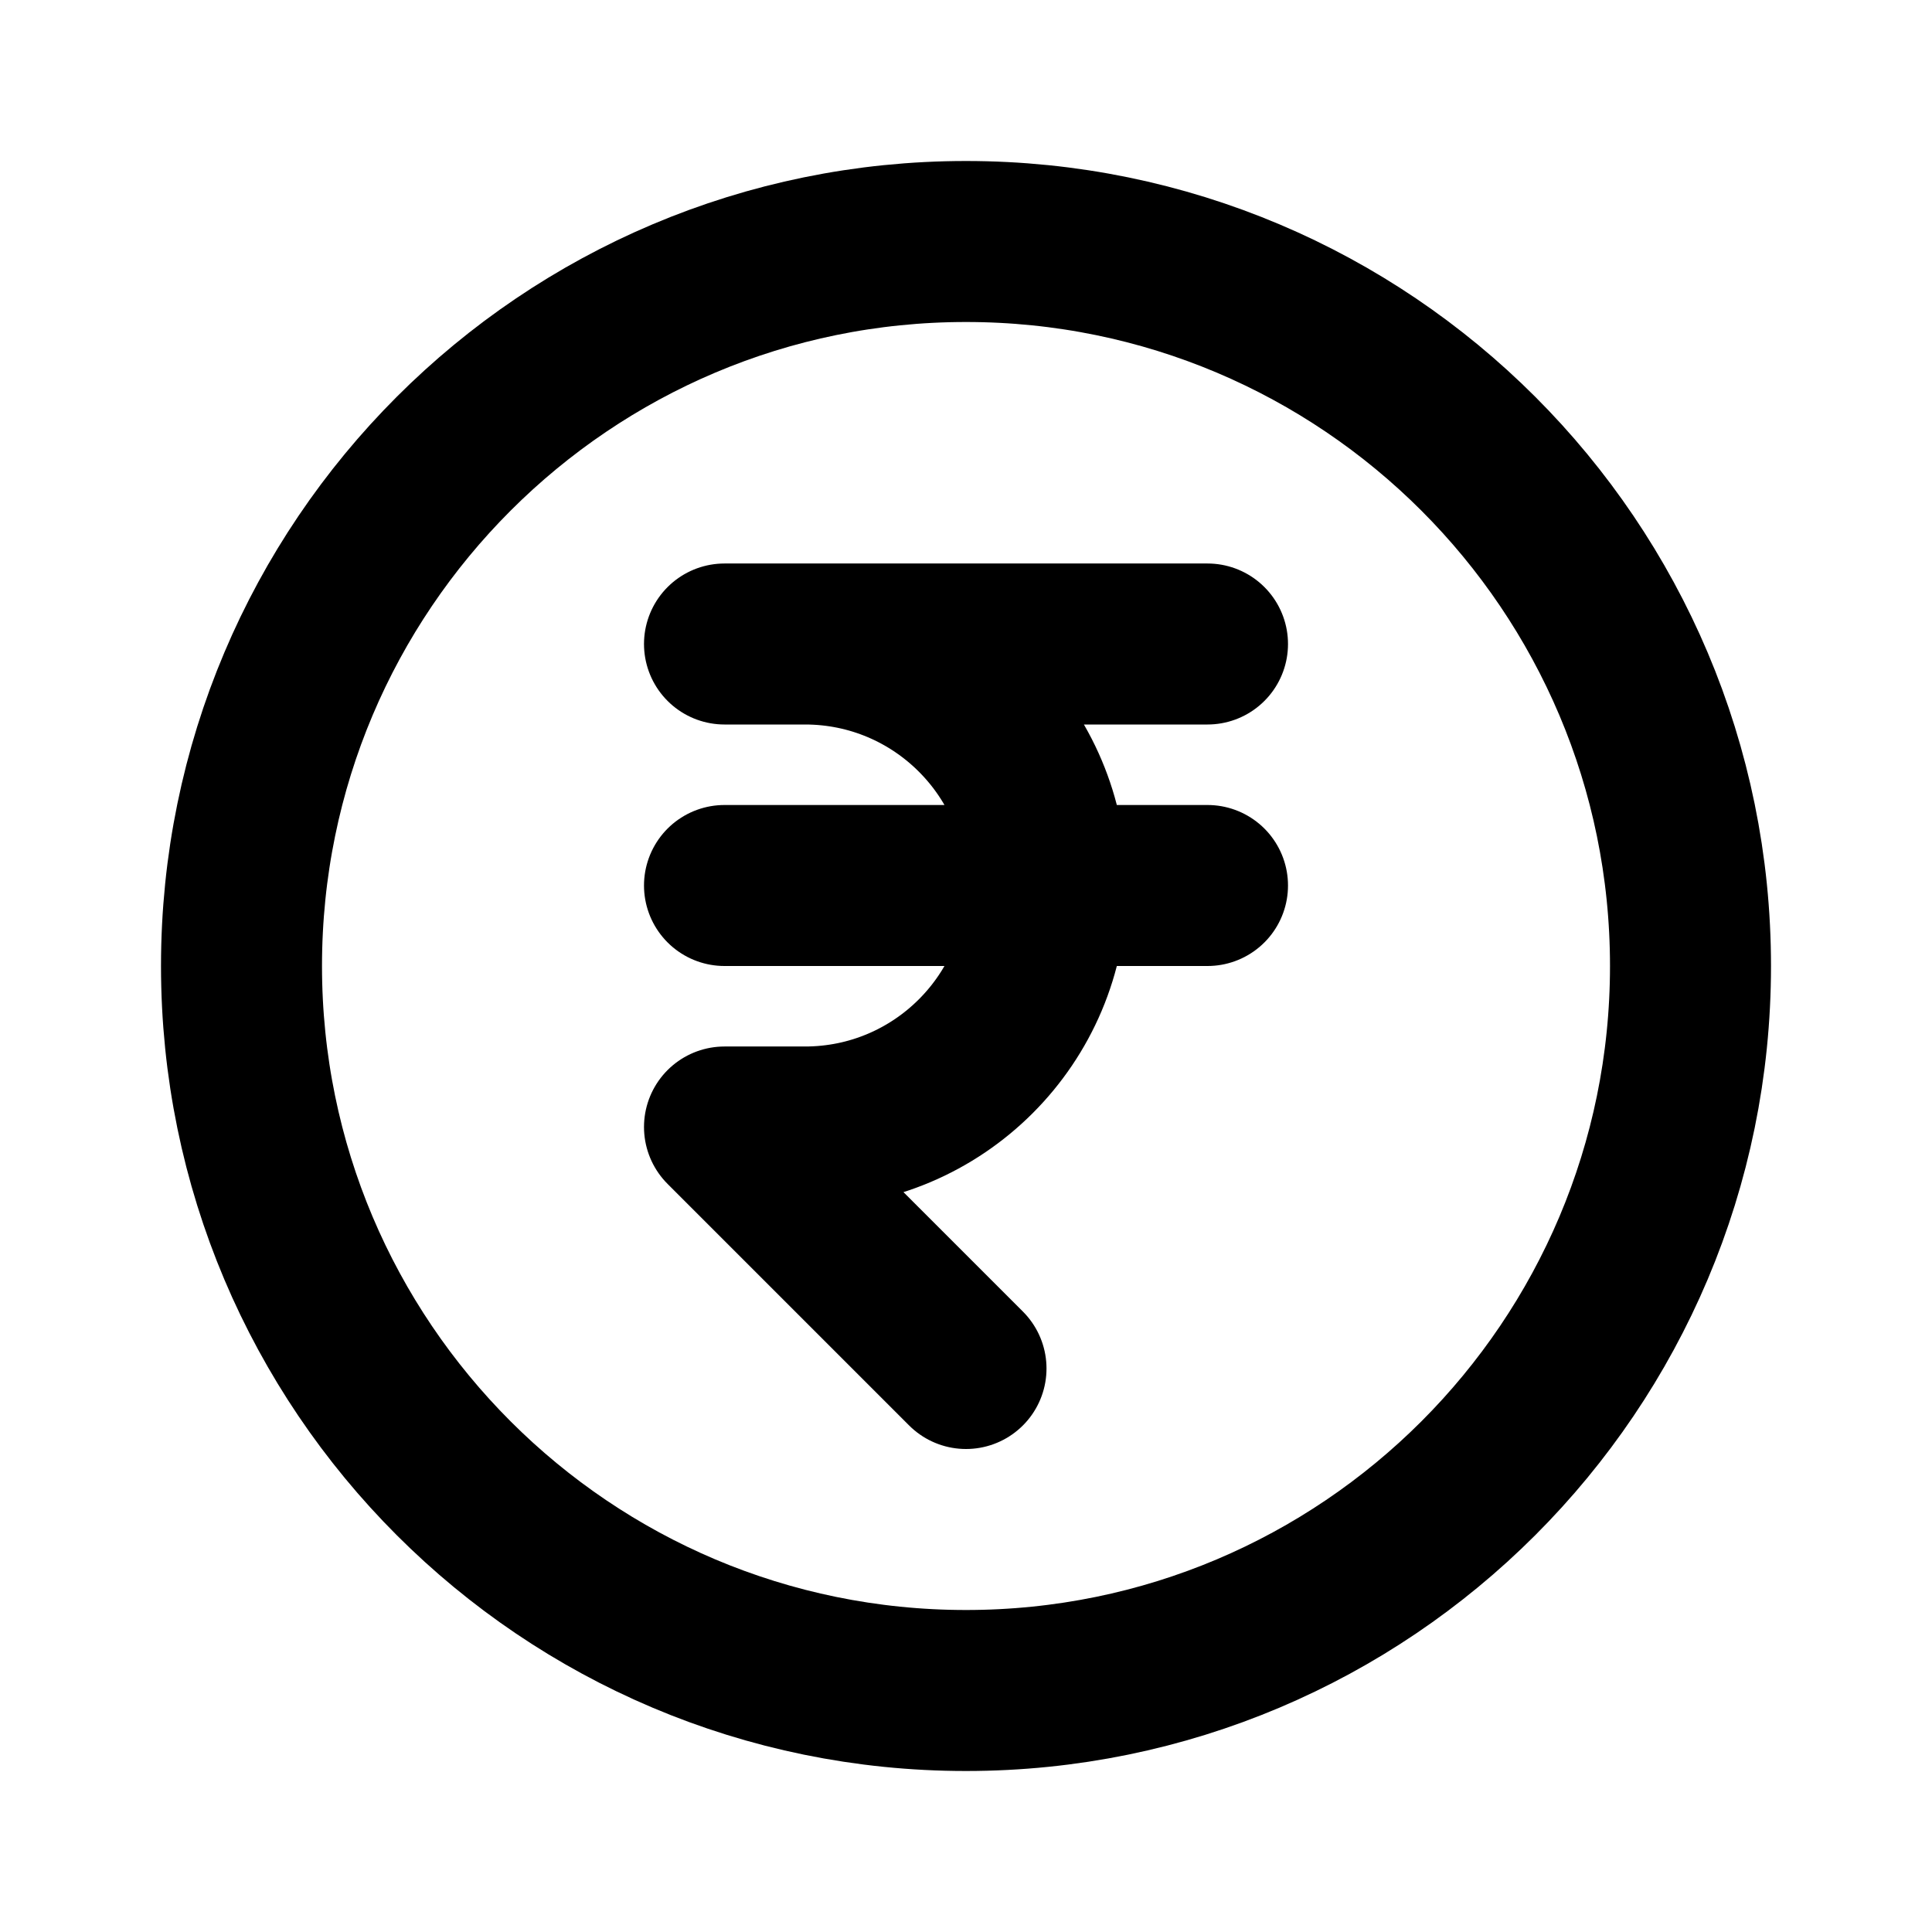
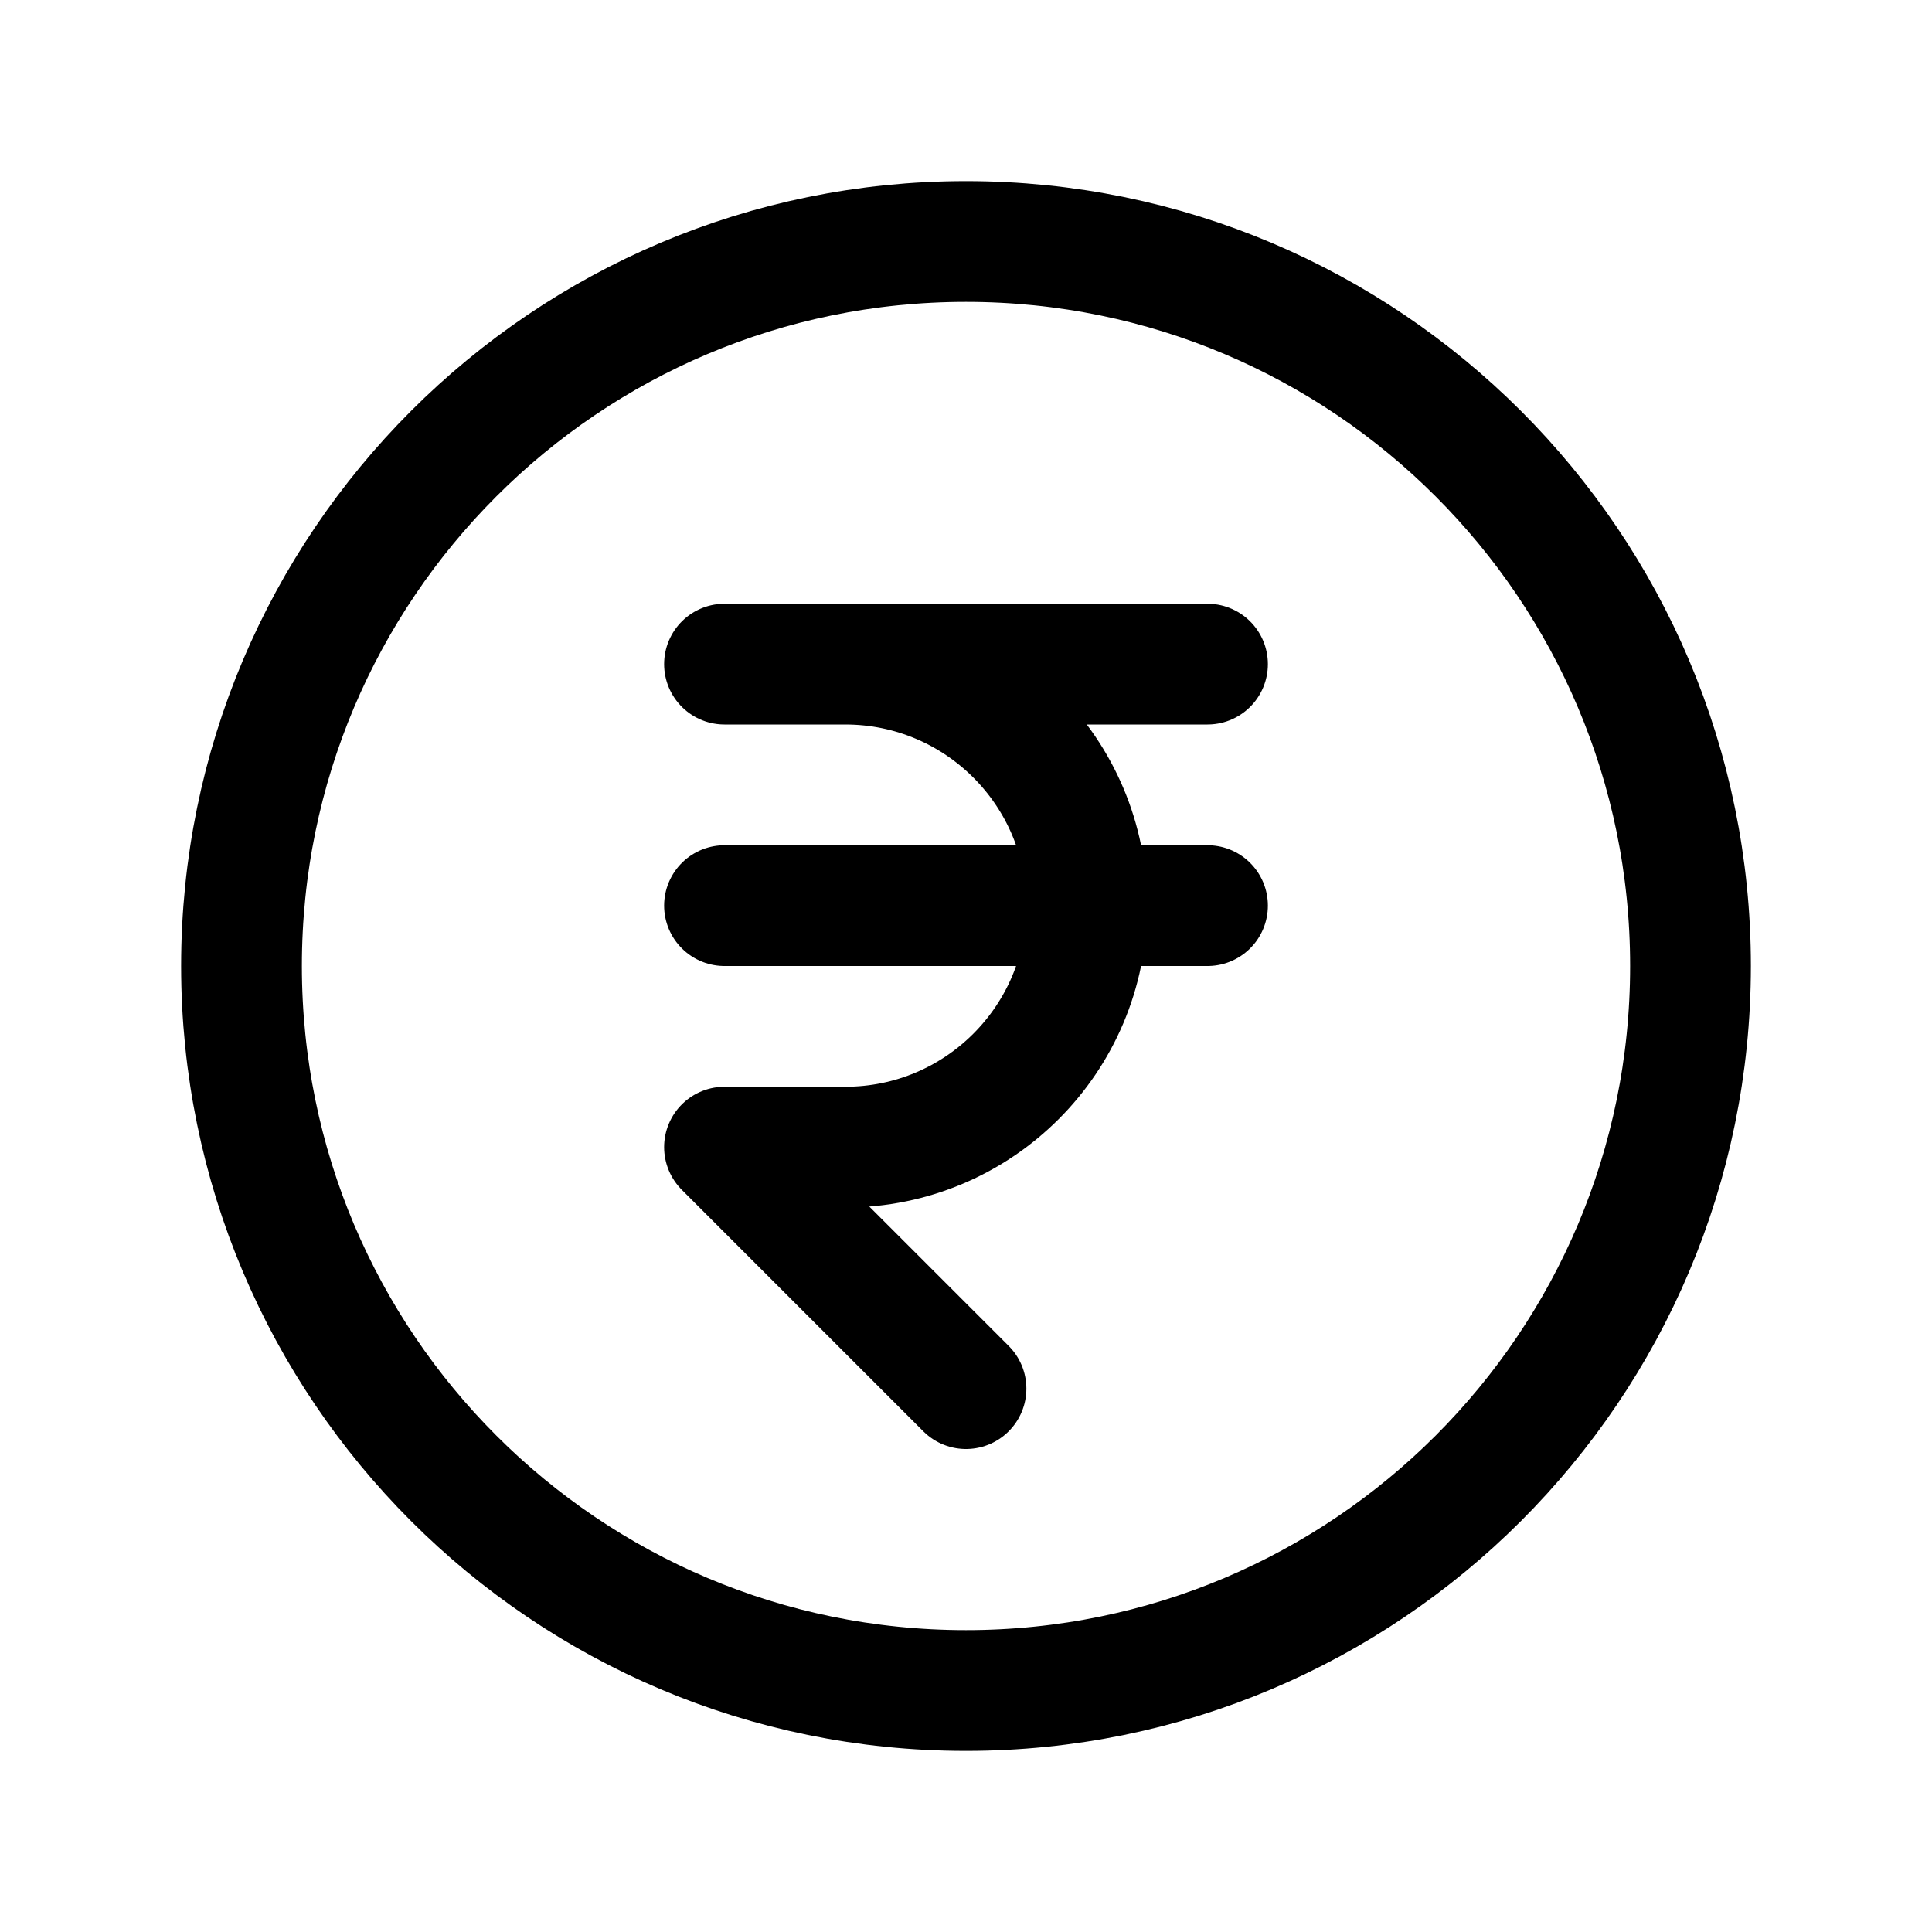
- <svg xmlns="http://www.w3.org/2000/svg" fill="none" viewBox="0 0 24 24" stroke="currentColor" aria-hidden="true">
-   <path stroke-linecap="round" stroke-linejoin="round" stroke-width="2" d="M9 8h6m-5 0a3 3 0 110 6H9l3 3m-3-6h6m6 1a9 9 0 11-18 0 9 9 0 0118 0z" />
+ <svg xmlns="http://www.w3.org/2000/svg" width="1em" height="1em" viewBox="0 0 24 24" fill="none">
+   <path d="M15 8.25L9 8.25M15 11.25H9M12 17.25L9 14.25H10.5C12.157 14.25 13.5 12.907 13.5 11.25C13.5 9.593 12.157 8.25 10.5 8.25M21 12C21 16.971 16.971 21 12 21C7.029 21 3 16.971 3 12C3 7.029 7.029 3 12 3C16.971 3 21 7.029 21 12Z" stroke="currentColor" stroke-width="1.5" stroke-linecap="round" stroke-linejoin="round" />
</svg>
